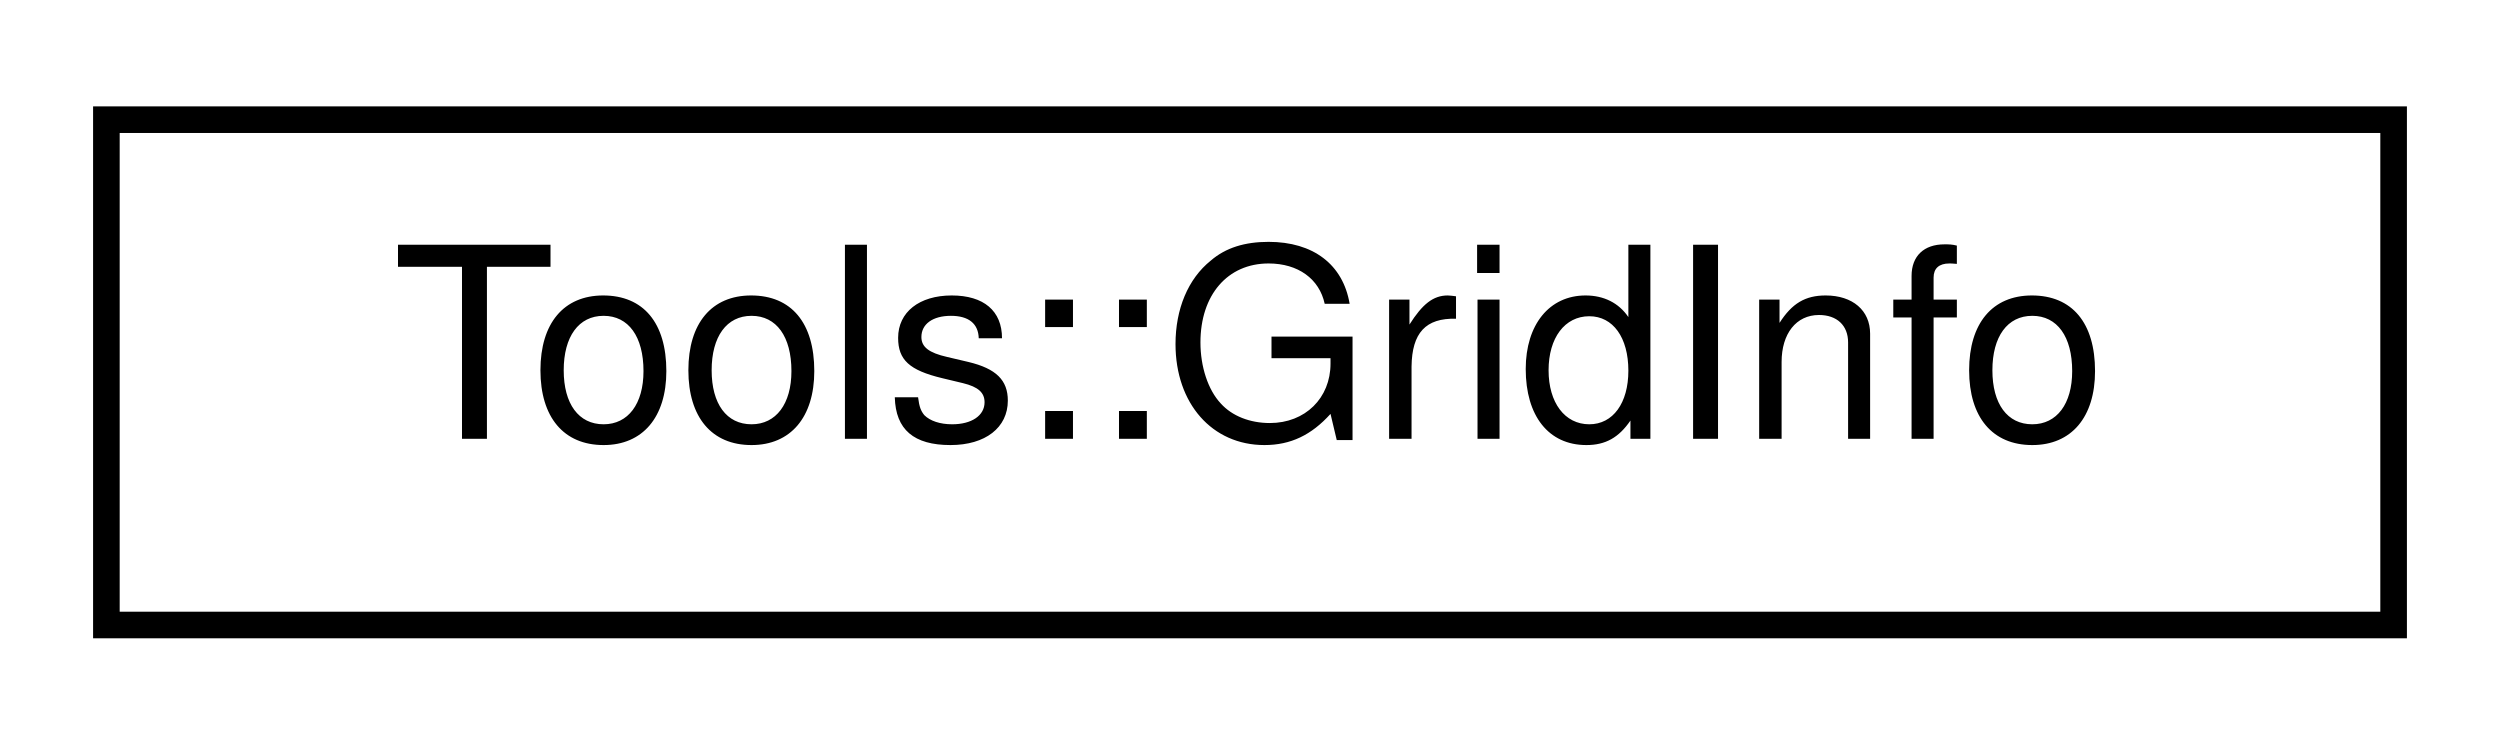
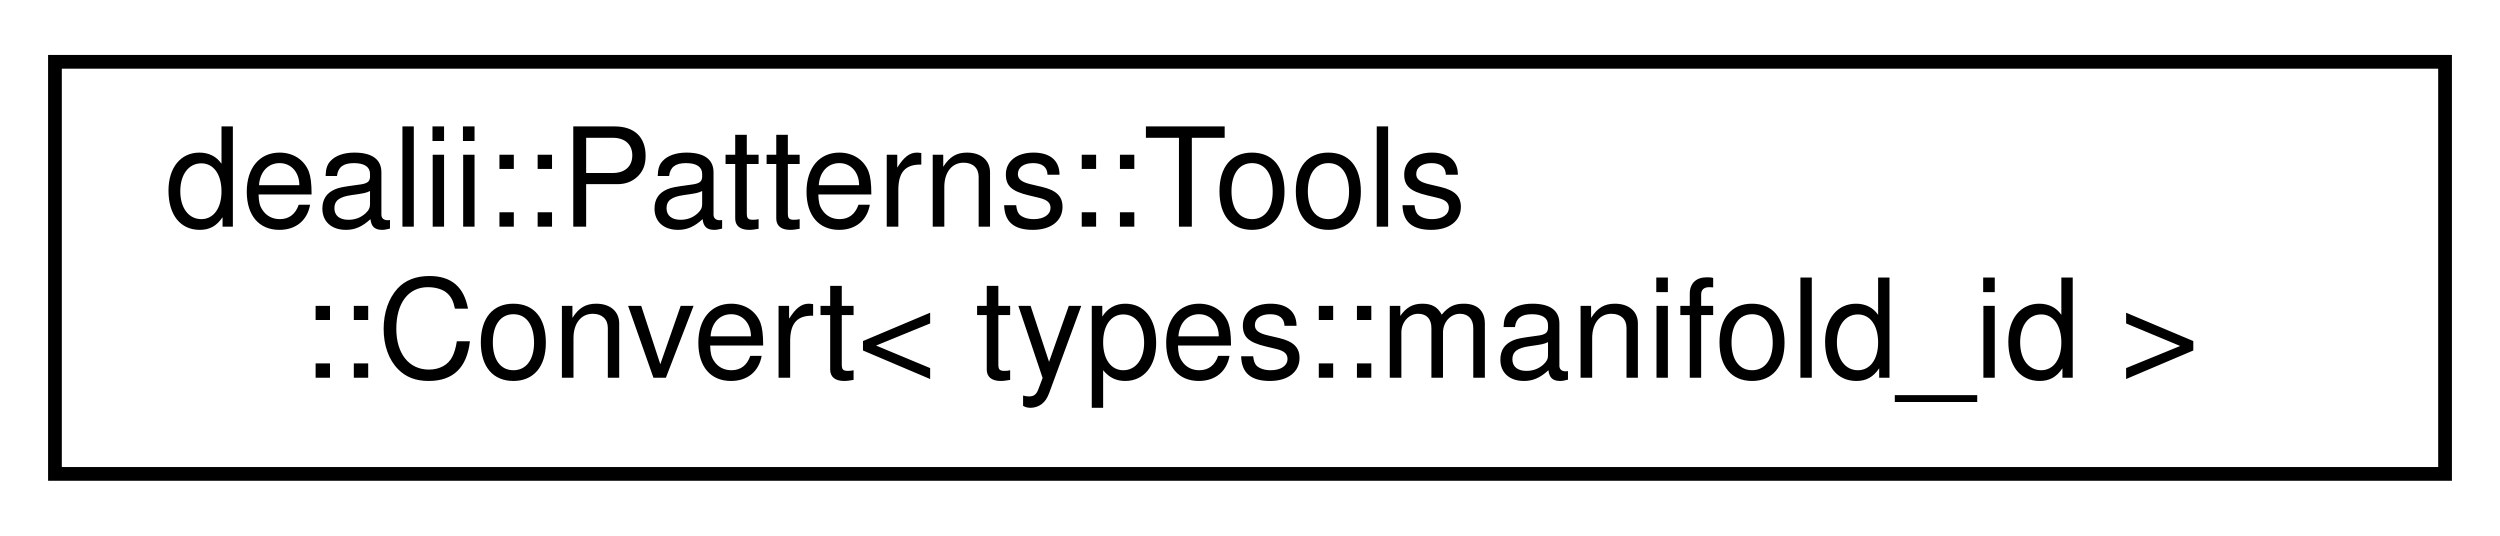
- <svg xmlns="http://www.w3.org/2000/svg" xmlns:xlink="http://www.w3.org/1999/xlink" width="94pt" height="28pt" viewBox="0.00 0.00 94.00 28.00">
-   <g id="graph0" class="graph" transform="scale(1 1) rotate(0) translate(4 24)">
+ <svg xmlns="http://www.w3.org/2000/svg" xmlns:xlink="http://www.w3.org/1999/xlink" width="182pt" height="39pt" viewBox="0.00 0.00 182.00 39.00">
+   <g id="graph0" class="graph" transform="scale(1 1) rotate(0) translate(4 35)">
    <g id="node1" class="node">
      <g id="a_node1">
-         <a xlink:href="struct_tools_1_1_grid_info.html" target="_top" xlink:title="Gather information about a Triangulation.">
-           <polygon fill="none" stroke="black" points="0,-0.5 0,-19.5 86,-19.5 86,-0.5 0,-0.5" />
-           <text text-anchor="middle" x="43" y="-7.5" font-family="Helvetica,sans-Serif" font-size="10.00">Tools::GridInfo</text>
+         <a xlink:href="structdealii_1_1_patterns_1_1_tools_1_1_convert_3_01types_1_1manifold__id_01_4.html" target="_top" xlink:title="Instruct deal.II on how to convert a manifold_id to a string.">
+           <polygon fill="none" stroke="black" points="0,-0.5 0,-30.5 174,-30.5 174,-0.5 0,-0.5" />
+           <text text-anchor="start" x="8" y="-18.5" font-family="Helvetica,sans-Serif" font-size="10.00">dealii::Patterns::Tools</text>
+           <text text-anchor="middle" x="87" y="-7.5" font-family="Helvetica,sans-Serif" font-size="10.00">::Convert&lt; types::manifold_id &gt;</text>
        </a>
      </g>
    </g>
  </g>
</svg>
